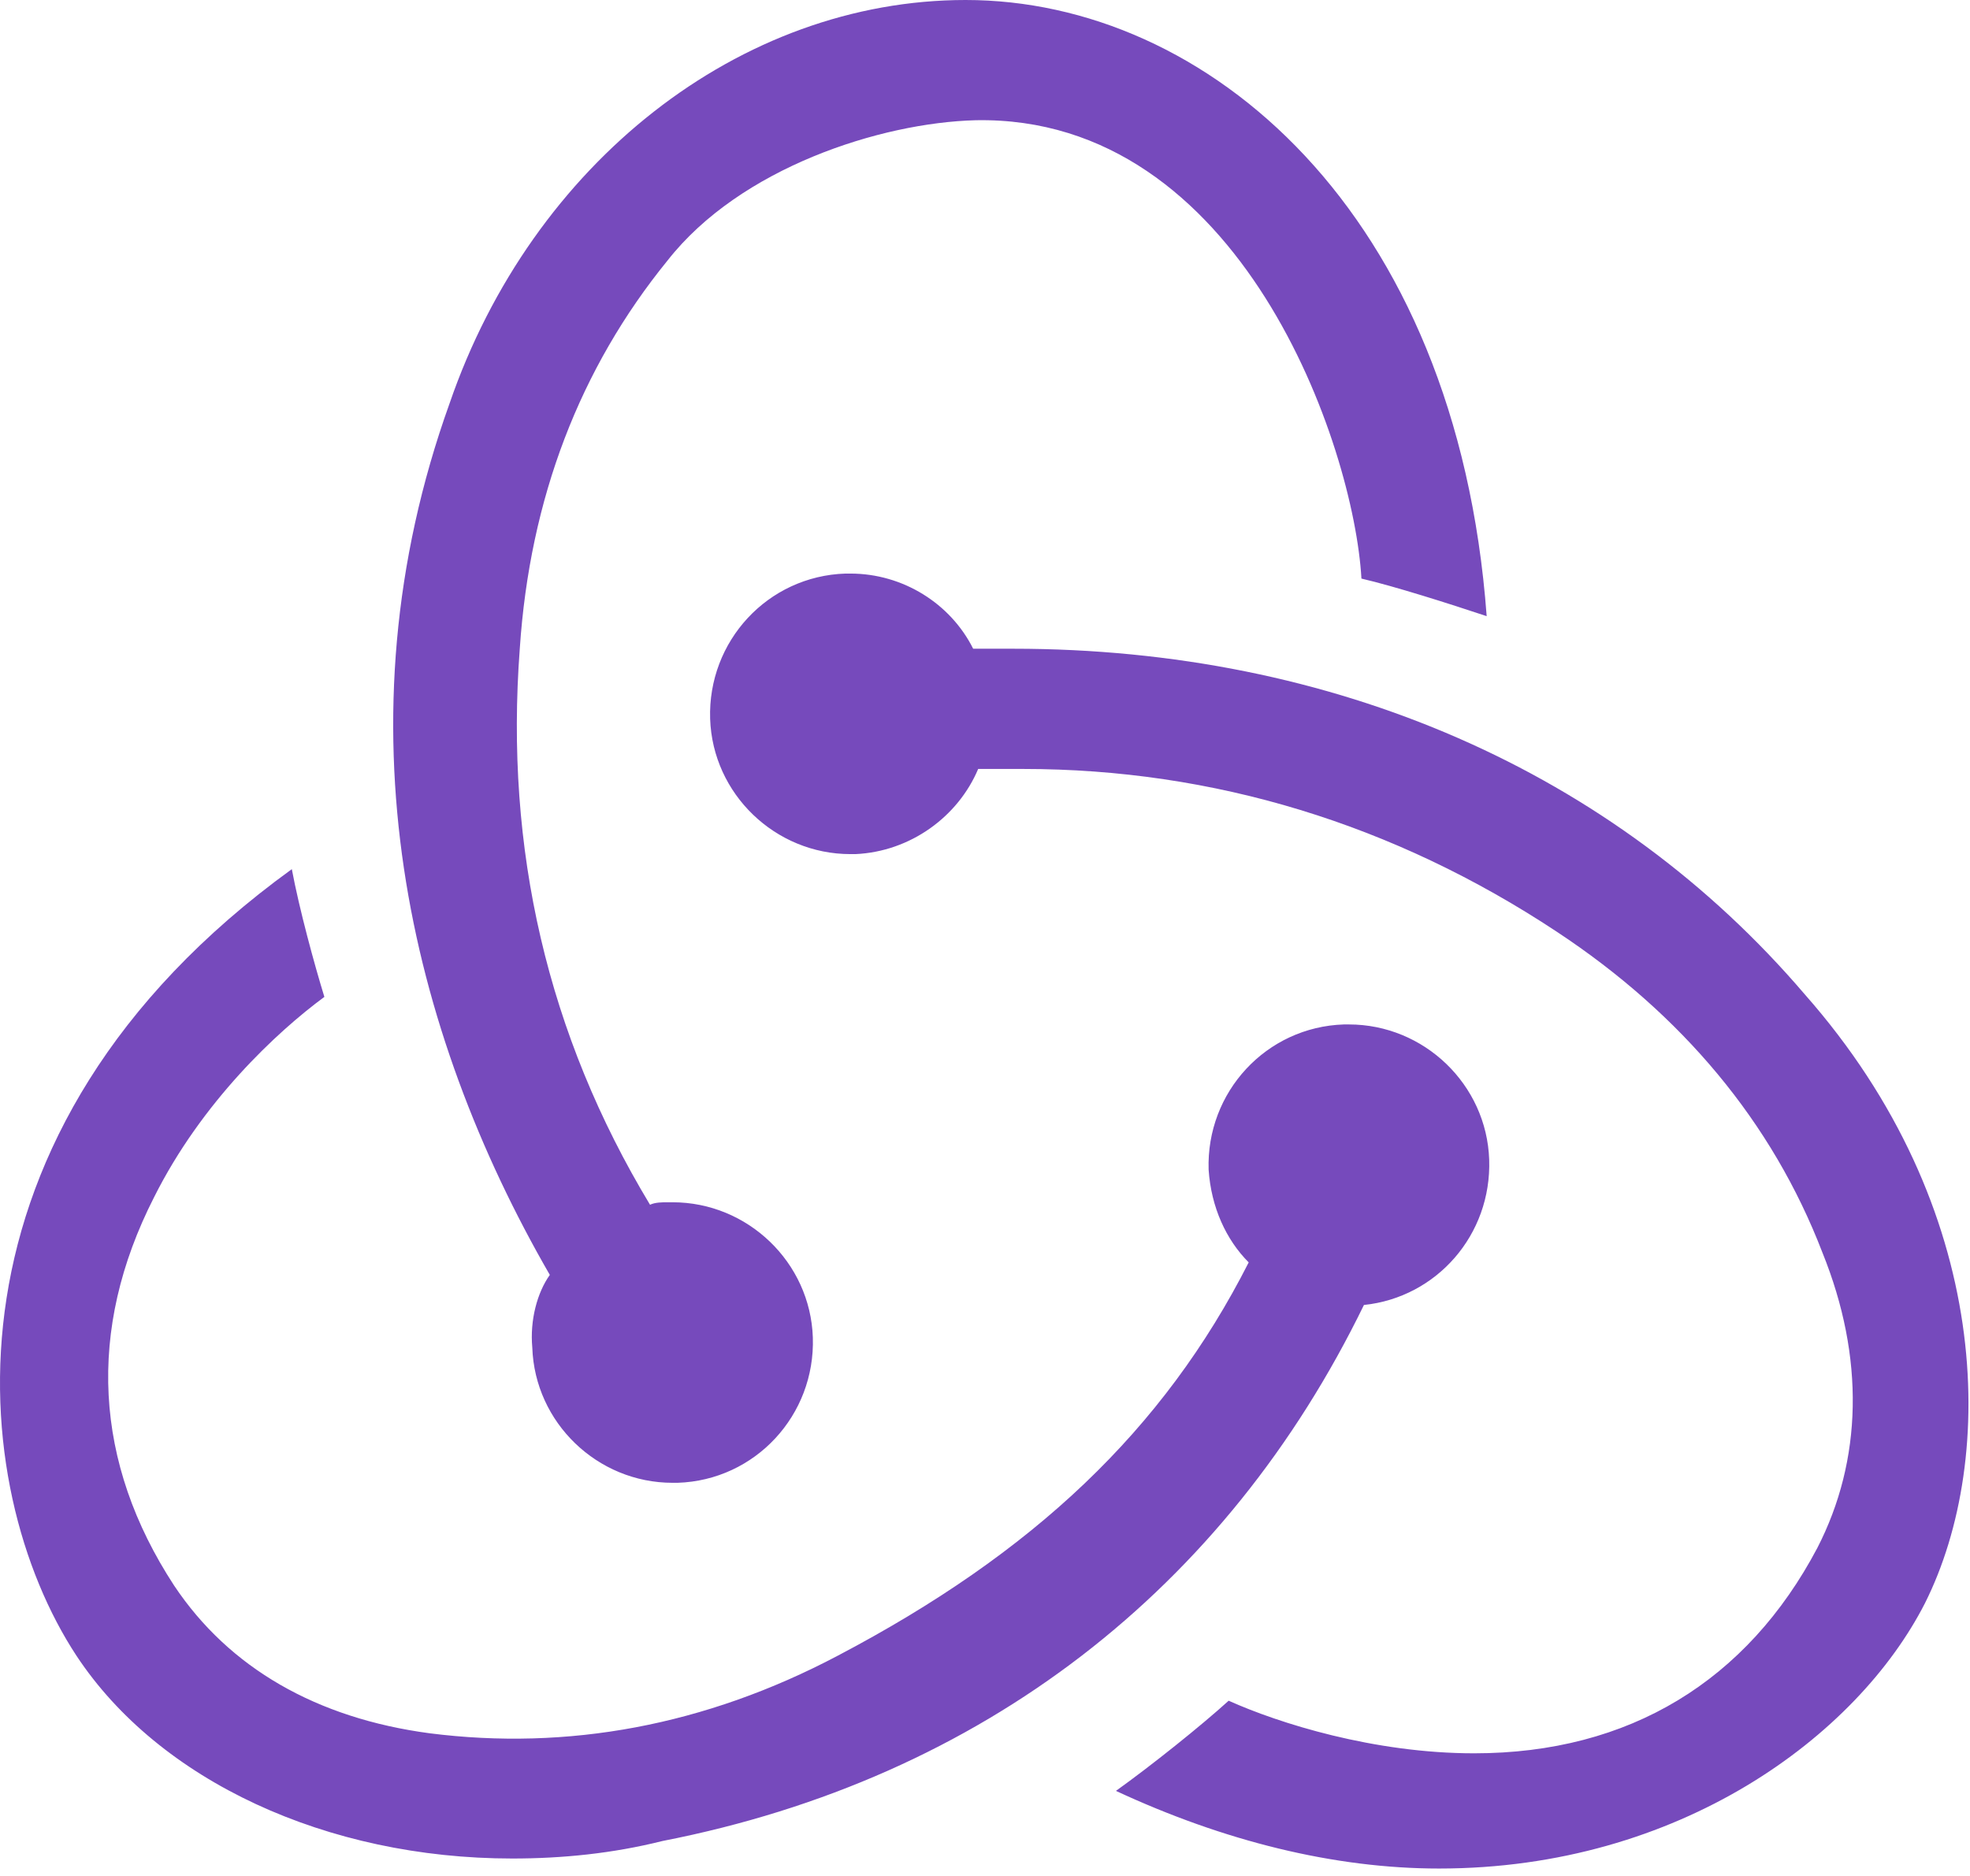
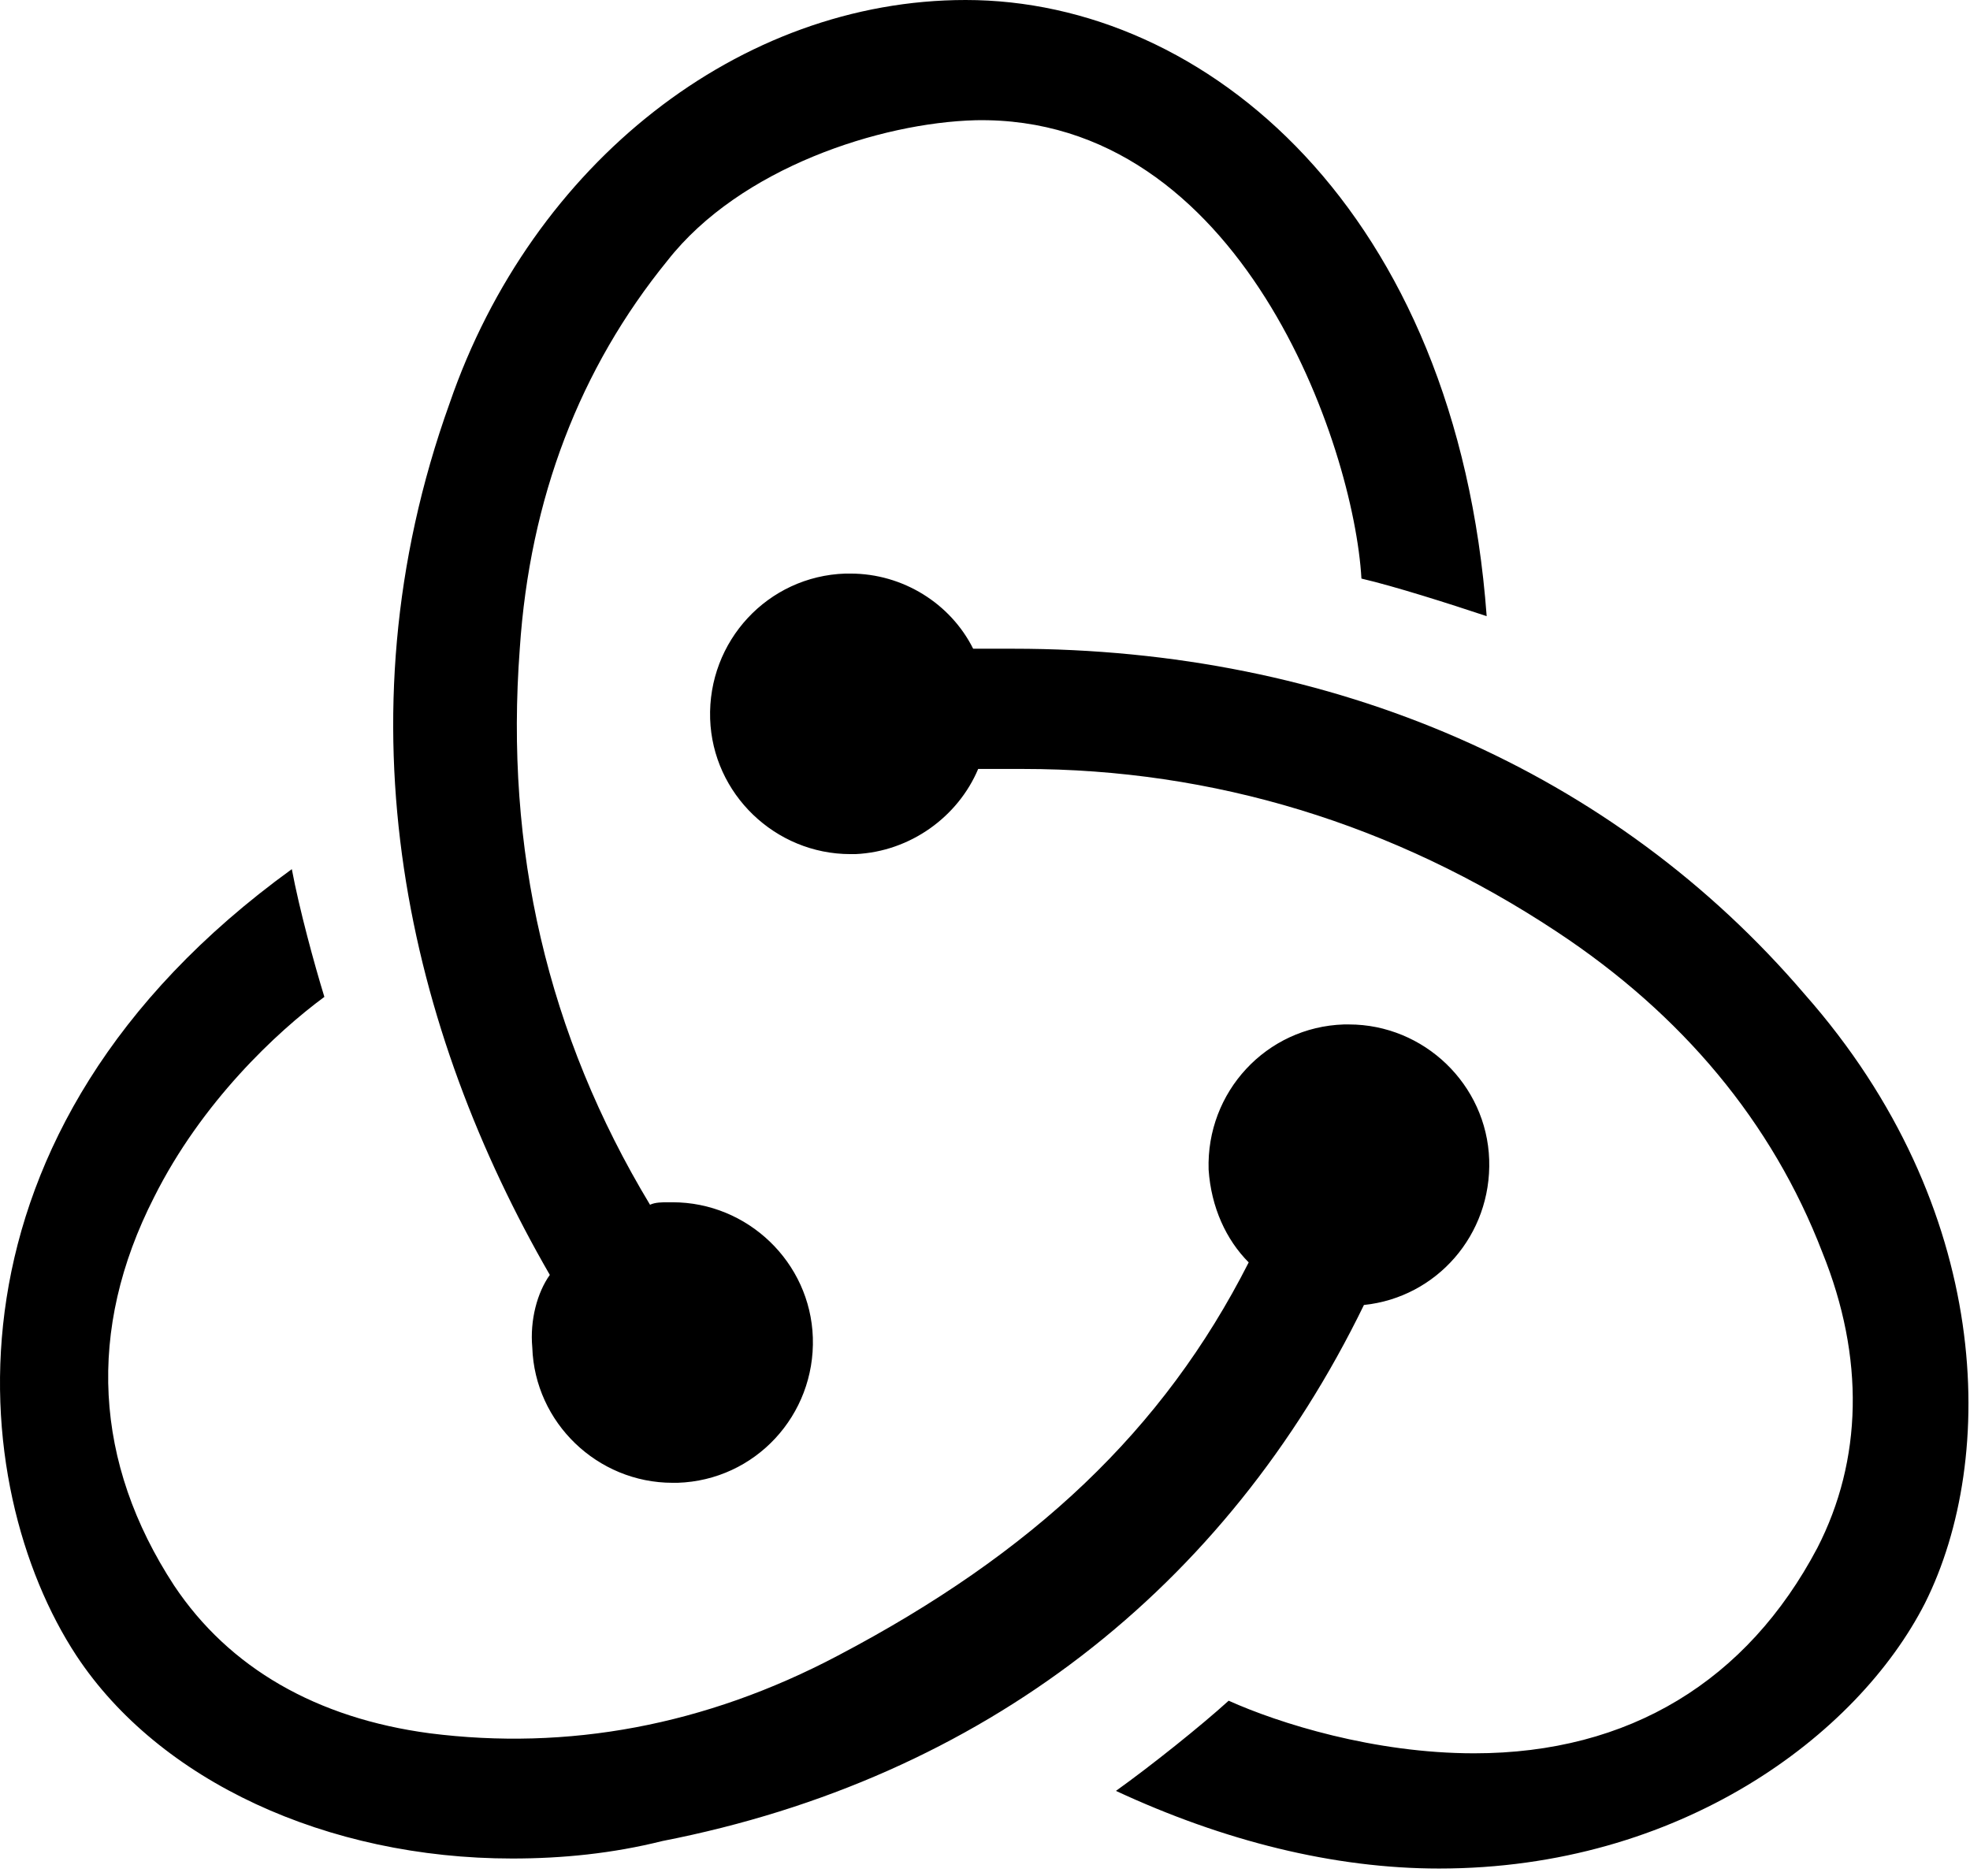
<svg xmlns="http://www.w3.org/2000/svg" width="105" height="100" viewBox="0 0 105 100" fill="none">
-   <path id="Vector" d="M72.697 69.563C76.569 69.162 79.506 65.824 79.373 61.818C79.239 57.813 75.901 54.609 71.896 54.609H71.629C67.49 54.742 64.286 58.214 64.419 62.352C64.553 64.355 65.354 66.091 66.555 67.293C62.016 76.239 55.073 82.781 44.659 88.255C37.583 91.993 30.24 93.329 22.897 92.394C16.889 91.593 12.216 88.923 9.278 84.516C5.006 77.974 4.606 70.897 8.211 63.821C10.748 58.748 14.752 55.009 17.289 53.14C16.755 51.404 15.954 48.467 15.554 46.331C-3.806 60.35 -1.803 79.309 4.072 88.255C8.477 94.931 17.423 99.07 27.303 99.07C29.973 99.07 32.643 98.803 35.313 98.136C52.403 94.797 65.354 84.65 72.697 69.563ZM96.195 53.007C86.048 41.123 71.095 34.581 54.005 34.581H51.869C50.668 32.178 48.131 30.575 45.327 30.575H45.06C40.921 30.709 37.717 34.18 37.85 38.32C37.984 42.325 41.322 45.529 45.327 45.529H45.594C48.531 45.396 51.068 43.527 52.136 40.99H54.539C64.686 40.99 74.299 43.927 82.978 49.668C89.653 54.075 94.46 59.816 97.13 66.759C99.4 72.366 99.266 77.841 96.863 82.514C93.125 89.59 86.85 93.462 78.572 93.462C73.231 93.462 68.158 91.86 65.487 90.658C64.019 91.993 61.348 94.129 59.479 95.465C65.221 98.135 71.095 99.604 76.703 99.604C89.52 99.604 98.999 92.528 102.604 85.451C106.476 77.707 106.209 64.355 96.195 53.007ZM28.371 71.832C28.505 75.838 31.842 79.042 35.847 79.042H36.115C40.254 78.909 43.458 75.437 43.324 71.298C43.191 67.292 39.853 64.088 35.847 64.088H35.581C35.313 64.088 34.913 64.088 34.646 64.221C29.172 55.142 26.902 45.262 27.704 34.581C28.237 26.57 30.908 19.627 35.581 13.885C39.453 8.945 46.929 6.542 52.003 6.409C66.155 6.141 72.163 23.766 72.564 30.842C74.299 31.243 77.237 32.178 79.239 32.845C77.637 11.216 64.286 0 51.469 0C39.452 0 28.371 8.679 23.965 21.496C17.823 38.587 21.829 55.009 29.305 67.96C28.638 68.895 28.237 70.364 28.371 71.832V71.832Z" fill="#764ABC" />
+   <path id="Vector" d="M72.697 69.563C76.569 69.162 79.506 65.824 79.373 61.818C79.239 57.813 75.901 54.609 71.896 54.609H71.629C67.49 54.742 64.286 58.214 64.419 62.352C64.553 64.355 65.354 66.091 66.555 67.293C62.016 76.239 55.073 82.781 44.659 88.255C37.583 91.993 30.24 93.329 22.897 92.394C16.889 91.593 12.216 88.923 9.278 84.516C5.006 77.974 4.606 70.897 8.211 63.821C10.748 58.748 14.752 55.009 17.289 53.14C16.755 51.404 15.954 48.467 15.554 46.331C-3.806 60.35 -1.803 79.309 4.072 88.255C8.477 94.931 17.423 99.07 27.303 99.07C29.973 99.07 32.643 98.803 35.313 98.136C52.403 94.797 65.354 84.65 72.697 69.563ZM96.195 53.007C86.048 41.123 71.095 34.581 54.005 34.581H51.869C50.668 32.178 48.131 30.575 45.327 30.575H45.06C40.921 30.709 37.717 34.18 37.85 38.32C37.984 42.325 41.322 45.529 45.327 45.529H45.594C48.531 45.396 51.068 43.527 52.136 40.99H54.539C64.686 40.99 74.299 43.927 82.978 49.668C89.653 54.075 94.46 59.816 97.13 66.759C99.4 72.366 99.266 77.841 96.863 82.514C93.125 89.59 86.85 93.462 78.572 93.462C73.231 93.462 68.158 91.86 65.487 90.658C64.019 91.993 61.348 94.129 59.479 95.465C65.221 98.135 71.095 99.604 76.703 99.604C89.52 99.604 98.999 92.528 102.604 85.451C106.476 77.707 106.209 64.355 96.195 53.007ZM28.371 71.832C28.505 75.838 31.842 79.042 35.847 79.042H36.115C40.254 78.909 43.458 75.437 43.324 71.298C43.191 67.292 39.853 64.088 35.847 64.088H35.581C35.313 64.088 34.913 64.088 34.646 64.221C29.172 55.142 26.902 45.262 27.704 34.581C28.237 26.57 30.908 19.627 35.581 13.885C39.453 8.945 46.929 6.542 52.003 6.409C66.155 6.141 72.163 23.766 72.564 30.842C74.299 31.243 77.237 32.178 79.239 32.845C77.637 11.216 64.286 0 51.469 0C39.452 0 28.371 8.679 23.965 21.496C17.823 38.587 21.829 55.009 29.305 67.96C28.638 68.895 28.237 70.364 28.371 71.832V71.832Z" fill="currentColor" />
</svg>
